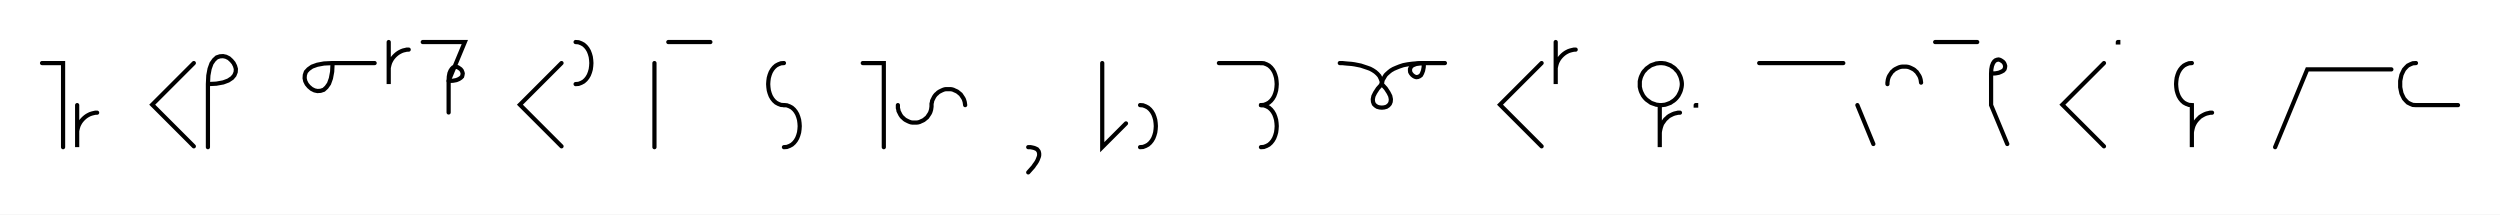
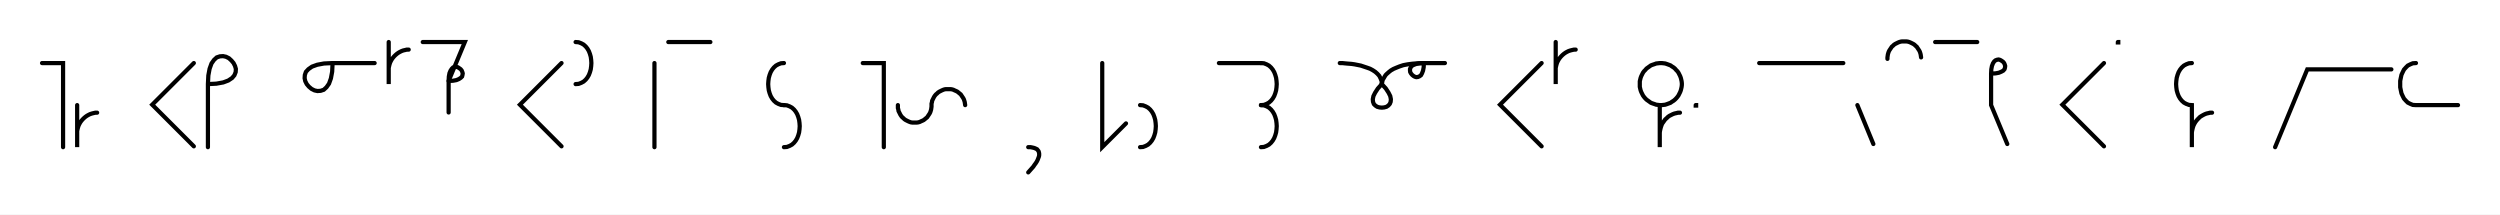
<svg xmlns="http://www.w3.org/2000/svg" width="1189.174" height="102.0" style="fill:none; stroke-linecap:round;">
  <rect width="100%" height="100%" fill="#FFFFFF" />
  <path stroke="#000000" stroke-width="2" d="M 550,75" />
  <path stroke="#000000" stroke-width="2" d="M 20,30 30,30 30,70" />
  <path stroke="#000000" stroke-width="2" d="M 36.7,70" />
  <path stroke="#000000" stroke-width="2" d="M 36.7,50 36.7,70 36.7,64 36.7,63.1 36.7,62.3 36.9,61.4 37.1,60.6 37.4,59.7 37.8,58.9 38.2,58.2 38.7,57.5 39.3,56.8 39.9,56.2 40.6,55.6 41.3,55.1 42,54.7 42.8,54.3 43.7,54 44.5,53.8 45.4,53.6 46.2,53.6" />
  <path stroke="#000000" stroke-width="2" d="M 76.2,70" />
  <path stroke="#000000" stroke-width="2" d="M 92.2,30 72.4,49.8 92.2,69.6" />
  <path stroke="#000000" stroke-width="2" d="M 98.9,70" />
  <path stroke="#000000" stroke-width="2" d="M 98.9,40" />
  <path stroke="#000000" stroke-width="2" d="M 98.9,40 102.9,39.8 106.2,39.2 108.6,38.3 110.4,37.1 111.5,35.8 112.1,34.3 112.2,32.8 111.8,31.4 111.1,30 110.1,28.8 108.9,27.7 107.5,27 106.1,26.7 104.6,26.8 103.1,27.3 101.8,28.5 100.6,30.2 99.7,32.7 99.1,35.9 98.9,40 98.9,70" />
  <path stroke="#000000" stroke-width="2" d="M 142.2,70" />
  <path stroke="#000000" stroke-width="2" d="M 158.2,30" />
  <path stroke="#000000" stroke-width="2" d="M 158.2,30 158,34.1 157.4,37.3 156.5,39.8 155.3,41.5 154,42.7 152.5,43.2 151,43.3 149.6,43 148.2,42.3 146.9,41.2 145.9,40 145.2,38.6 144.9,37.2 145,35.7 145.5,34.2 146.7,32.9 148.4,31.7 150.9,30.8 154.1,30.2 158.2,30 178.2,30" />
  <path stroke="#000000" stroke-width="2" d="M 184.9,70" />
  <path stroke="#000000" stroke-width="2" d="M 184.9,20 184.9,40 184.9,34 184.9,33.1 184.9,32.3 185.1,31.4 185.3,30.6 185.6,29.7 186,28.9 186.4,28.2 186.9,27.5 187.5,26.8 188.1,26.2 188.8,25.6 189.5,25.1 190.2,24.7 191,24.3 191.8,24 192.7,23.8 193.5,23.6 194.4,23.6" />
  <path stroke="#000000" stroke-width="2" d="M 201.1,70" />
  <path stroke="#000000" stroke-width="2" d="M 201.1,20 221.1,20 213.4,38.5" />
  <path stroke="#000000" stroke-width="2" d="M 213.4,38.5 215.5,38.4 217.1,38.1 218.3,37.6 219.2,37 219.8,36.4 220,35.6 220.1,34.9 219.9,34.2 219.6,33.5 219.1,32.9 218.4,32.4 217.8,32 217,31.8 216.3,31.9 215.5,32.1 214.9,32.7 214.3,33.6 213.8,34.8 213.5,36.4 213.4,38.5 213.4,53.5" />
  <path stroke="#000000" stroke-width="2" d="M 251.1,70" />
  <path stroke="#000000" stroke-width="2" d="M 267.1,30 247.3,49.8 267.1,69.6" />
  <path stroke="#000000" stroke-width="2" d="M 273.8,70" />
  <path stroke="#000000" stroke-width="2" d="M 273.8,20" />
  <path stroke="#000000" stroke-width="2" d="M 273.8,20 275.2,20.1 276.5,20.6 277.6,21.2 278.6,22.1 279.4,23.1 280.1,24.3 280.6,25.6 281,27 281.2,28.5 281.3,30 281.2,31.5 281,33 280.6,34.4 280.1,35.7 279.4,36.9 278.6,37.9 277.6,38.8 276.5,39.4 275.2,39.9 273.8,40" />
  <path stroke="#000000" stroke-width="2" d="M 311.3,70" />
  <path stroke="#000000" stroke-width="2" d="M 311.3,30 311.3,70" />
  <path stroke="#000000" stroke-width="2" d="M 317.9,70" />
  <path stroke="#000000" stroke-width="2" d="M 317.9,20 337.9,20" />
  <path stroke="#000000" stroke-width="2" d="M 367.9,70" />
  <path stroke="#000000" stroke-width="2" d="M 372.9,30" />
  <path stroke="#000000" stroke-width="2" d="M 372.9,30 371.5,30.1 370.2,30.6 369.1,31.2 368.1,32.1 367.3,33.1 366.6,34.3 366.1,35.6 365.7,37 365.5,38.5 365.4,40 365.5,41.5 365.7,43 366.1,44.4 366.6,45.7 367.3,46.9 368.1,47.9 369.1,48.8 370.2,49.4 371.5,49.9 372.9,50" />
  <path stroke="#000000" stroke-width="2" d="M 372.9,50 374.3,50.1 375.6,50.6 376.7,51.2 377.7,52.1 378.5,53.1 379.2,54.3 379.7,55.6 380.1,57 380.3,58.5 380.4,60 380.3,61.5 380.1,63 379.7,64.4 379.2,65.7 378.5,66.9 377.7,67.9 376.7,68.8 375.6,69.4 374.3,69.9 372.9,70" />
  <path stroke="#000000" stroke-width="2" d="M 410.4,70" />
  <path stroke="#000000" stroke-width="2" d="M 410.4,30 420.4,30 420.4,70" />
  <path stroke="#000000" stroke-width="2" d="M 427.1,70" />
  <path stroke="#000000" stroke-width="2" d="M 427.1,50 427.1,50.7 427.1,51.4 427.3,52.1 427.4,52.8 427.7,53.4 428,54 428.3,54.6 428.7,55.2 429.2,55.8 429.7,56.2 430.2,56.7 430.8,57.1 431.4,57.4 432,57.7 432.7,58 433.3,58.2 434,58.3 434.7,58.3 435.4,58.3 436.1,58.3 436.8,58.2 437.5,58 438.1,57.7 438.8,57.4 439.4,57.1 439.9,56.7 440.5,56.2 441,55.8 441.4,55.2 441.8,54.6 442.2,54 442.5,53.4 442.7,52.8 442.9,52.1 443,51.4 443.1,50.7 443.1,50 443.1,49.3 443.3,48.6 443.4,47.9 443.7,47.3 444,46.7 444.3,46.1 444.7,45.5 445.2,44.9 445.7,44.5 446.2,44 446.8,43.6 447.4,43.3 448,43 448.7,42.7 449.3,42.5 450,42.4 450.7,42.4 451.4,42.4 452.1,42.4 452.8,42.5 453.5,42.7 454.1,43 454.8,43.3 455.4,43.6 455.9,44 456.5,44.5 457,44.9 457.4,45.5 457.8,46.1 458.2,46.7 458.5,47.3 458.7,47.9 458.9,48.6 459,49.3 459.1,50" />
  <path stroke="#000000" stroke-width="2" d="M 489.1,70" />
  <path stroke="#000000" stroke-width="2" d="M 489.1,70" />
  <path stroke="#000000" stroke-width="2" d="M 489.1,70 490.2,70 491.2,70.2 492,70.4 492.7,70.7 493.3,71 493.7,71.5 494,71.9 494.2,72.5 494.3,73.1 494.3,73.8 494.2,74.4 493.9,75.2 493.6,76 493.2,76.8 492.7,77.6 492.1,78.4 491.5,79.3 490.7,80.2 489.9,81.1 489.1,82" />
  <path stroke="#000000" stroke-width="2" d="M 524.3,70" />
  <path stroke="#000000" stroke-width="2" d="M 524.3,30 524.3,70 535.6,58.7" />
  <path stroke="#000000" stroke-width="2" d="M 542.3,70" />
  <path stroke="#000000" stroke-width="2" d="M 542.3,50" />
  <path stroke="#000000" stroke-width="2" d="M 542.3,50 543.7,50.1 545,50.6 546.1,51.2 547.1,52.1 547.9,53.1 548.6,54.3 549.1,55.6 549.5,57 549.7,58.5 549.8,60 549.7,61.5 549.5,63 549.1,64.4 548.6,65.7 547.9,66.9 547.1,67.9 546.1,68.8 545,69.4 543.7,69.9 542.3,70" />
  <path stroke="#000000" stroke-width="2" d="M 579.8,70" />
  <path stroke="#000000" stroke-width="2" d="M 579.8,30 599.8,30" />
  <path stroke="#000000" stroke-width="2" d="M 599.8,30 601.2,30.1 602.5,30.6 603.6,31.2 604.6,32.1 605.4,33.1 606.1,34.3 606.6,35.6 607,37 607.2,38.5 607.3,40 607.2,41.5 607,43 606.6,44.4 606.1,45.7 605.4,46.9 604.6,47.9 603.6,48.8 602.5,49.4 601.2,49.9 599.8,50" />
  <path stroke="#000000" stroke-width="2" d="M 599.8,50 601.2,50.1 602.5,50.6 603.6,51.2 604.6,52.1 605.4,53.1 606.1,54.3 606.6,55.6 607,57 607.2,58.5 607.3,60 607.2,61.5 607,63 606.6,64.4 606.1,65.7 605.4,66.9 604.6,67.9 603.6,68.8 602.5,69.4 601.2,69.9 599.8,70" />
  <path stroke="#000000" stroke-width="2" d="M 637.3,70" />
  <path stroke="#000000" stroke-width="2" d="M 637.3,30" />
  <path stroke="#000000" stroke-width="2" d="M 637.3,30 637.5,30 637.9,30 638.5,30 639.4,30.1 640.4,30.2 641.6,30.3 642.9,30.4 644.3,30.6 645.8,30.9 647.3,31.2 648.8,31.7 650.3,32.2 651.7,32.7 653,33.4 654.2,34.2 655.2,35.1 656.1,36.1 656.7,37.3 657.2,38.6 657.3,40" />
  <path stroke="#000000" stroke-width="2" d="M 657.3,40 659.2,42.1 660.5,44.1 661.3,45.7 661.6,47.2 661.5,48.4 661.1,49.4 660.4,50.2 659.5,50.8 658.4,51.1 657.3,51.2 656.2,51.1 655.1,50.8 654.2,50.2 653.5,49.5 653.1,48.4 653,47.2 653.3,45.7 654.1,44.1 655.4,42.1 657.3,40" />
  <path stroke="#000000" stroke-width="2" d="M 657.3,40 657.3,39.9 657.3,39.7 657.4,39.4 657.5,39 657.6,38.4 657.8,37.8 658.2,37.2 658.6,36.5 659.1,35.7 659.8,35 660.6,34.3 661.6,33.5 662.8,32.8 664.2,32.2 665.7,31.6 667.5,31 669.6,30.6 671.9,30.3 674.5,30.1 677.3,30" />
  <path stroke="#000000" stroke-width="2" d="M 677.3,30 677.2,32 676.9,33.6 676.4,34.9 675.9,35.8 675.2,36.3 674.5,36.6 673.7,36.7 673,36.5 672.3,36.1 671.7,35.6 671.2,35 670.8,34.3 670.7,33.6 670.7,32.8 671,32.1 671.5,31.4 672.4,30.9 673.7,30.4 675.3,30.1 677.3,30 687.3,30" />
  <path stroke="#000000" stroke-width="2" d="M 717.3,70" />
  <path stroke="#000000" stroke-width="2" d="M 733.3,30 713.5,49.8 733.3,69.6" />
  <path stroke="#000000" stroke-width="2" d="M 740,70" />
  <path stroke="#000000" stroke-width="2" d="M 740,20 740,40 740,34 740,33.1 740,32.3 740.2,31.4 740.4,30.6 740.7,29.7 741.1,28.9 741.5,28.2 742,27.5 742.6,26.8 743.2,26.2 743.9,25.6 744.6,25.1 745.3,24.7 746.1,24.3 747,24 747.8,23.8 748.7,23.6 749.5,23.6" />
  <path stroke="#000000" stroke-width="2" d="M 779.5,70" />
  <path stroke="#000000" stroke-width="2" d="M 789.5,50 790.4,50 791.3,49.9 792.1,49.8 793,49.5 793.8,49.2 794.6,48.9 795.3,48.4 796.1,47.9 796.7,47.4 797.3,46.8 797.9,46.1 798.4,45.4 798.8,44.6 799.2,43.8 799.5,43 799.7,42.2 799.9,41.3 800,40.4 800,39.6 799.9,38.7 799.7,37.8 799.5,37 799.2,36.2 798.8,35.4 798.4,34.6 797.9,33.9 797.3,33.3 796.7,32.6 796.1,32.1 795.3,31.6 794.6,31.1 793.8,30.8 793,30.5 792.1,30.2 791.3,30.1 790.4,30 789.5,30 788.7,30.1 787.8,30.2 787,30.5 786.1,30.8 785.3,31.1 784.6,31.6 783.9,32.1 783.2,32.6 782.6,33.3 782,33.9 781.5,34.6 781.1,35.4 780.7,36.2 780.4,37 780.2,37.8 780,38.7 780,39.6 780,40.4 780,41.3 780.2,42.2 780.4,43 780.7,43.8 781.1,44.6 781.5,45.4 782,46.1 782.6,46.8 783.2,47.4 783.9,47.9 784.6,48.4 785.3,48.9 786.1,49.2 787,49.5 787.8,49.8 788.7,49.9 789.5,50 789.5,70 789.5,64 789.5,63.1 789.6,62.3 789.8,61.4 790,60.6 790.3,59.7 790.6,58.9 791.1,58.2 791.6,57.5 792.1,56.8 792.8,56.2 793.4,55.6 794.1,55.1 794.9,54.7 795.7,54.3 796.5,54 797.4,53.8 798.2,53.6 799.1,53.6" />
  <path stroke="#000000" stroke-width="2" d="M 806.6,70" />
  <path stroke="#000000" stroke-width="2" d="M 806.6,50 806.8,50 806.8,50.2 806.6,50.2 806.6,50" />
  <path stroke="#000000" stroke-width="2" d="M 836.8,70" />
  <path stroke="#000000" stroke-width="2" d="M 836.8,30 876.8,30" />
  <path stroke="#000000" stroke-width="2" d="M 883.5,70" />
  <path stroke="#000000" stroke-width="2" d="M 883.5,50 891.1,68.5" />
  <path stroke="#000000" stroke-width="2" d="M 897.8,70" />
-   <path stroke="#000000" stroke-width="2" d="M 897.8,40 897.8,39.3 897.9,38.6 898,37.9 898.2,37.2 898.4,36.6 898.7,36 899.1,35.4 899.5,34.8 899.9,34.2 900.4,33.8 900.9,33.3 901.5,32.9 902.1,32.6 902.7,32.3 903.4,32 904.1,31.8 904.8,31.7 905.5,31.7 906.1,31.7 906.8,31.7 907.5,31.8 908.2,32 908.9,32.3 909.5,32.6 910.1,32.9 910.7,33.3 911.2,33.8 911.7,34.2 912.1,34.8 912.5,35.4 912.9,36 913.2,36.6 913.4,37.2 913.6,37.9 913.7,38.6 913.8,39.3" />
+   <path stroke="#000000" stroke-width="2" d="M 897.8,28 897.8,27.3 897.9,26.6 898,25.9 898.2,25.2 898.4,24.6 898.7,24 899.1,23.4 899.5,22.8 899.9,22.2 900.4,21.8 900.9,21.3 901.5,20.9 902.1,20.6 902.7,20.3 903.4,20 904.1,19.8 904.8,19.7 905.5,19.7 906.1,19.7 906.8,19.7 907.5,19.8 908.2,20 908.9,20.3 909.5,20.6 910.1,20.9 910.7,21.3 911.2,21.8 911.7,22.2 912.1,22.8 912.5,23.4 912.9,24 913.2,24.6 913.4,25.2 913.6,25.9 913.7,26.6 913.8,27.3" />
  <path stroke="#000000" stroke-width="2" d="M 920.5,70" />
  <path stroke="#000000" stroke-width="2" d="M 920.5,20 940.5,20" />
  <path stroke="#000000" stroke-width="2" d="M 947.1,70" />
  <path stroke="#000000" stroke-width="2" d="M 947.1,35" />
  <path stroke="#000000" stroke-width="2" d="M 947.1,35 949.2,34.9 950.8,34.6 952,34.1 952.9,33.6 953.5,32.9 953.7,32.2 953.8,31.4 953.6,30.7 953.3,30 952.8,29.4 952.1,28.9 951.4,28.5 950.7,28.3 950,28.4 949.2,28.7 948.6,29.2 948,30.1 947.5,31.4 947.2,33 947.1,35 947.1,50 954.8,68.5" />
  <path stroke="#000000" stroke-width="2" d="M 984.8,70" />
  <path stroke="#000000" stroke-width="2" d="M 1000.8,30 981,49.8 1000.8,69.6" />
  <path stroke="#000000" stroke-width="2" d="M 1007.4,70" />
  <path stroke="#000000" stroke-width="2" d="M 1007.4,20 1007.6,20 1007.6,20.2 1007.4,20.2 1007.4,20" />
  <path stroke="#000000" stroke-width="2" d="M 1037.6,70" />
  <path stroke="#000000" stroke-width="2" d="M 1042.6,30" />
  <path stroke="#000000" stroke-width="2" d="M 1042.6,30 1041.2,30.1 1039.9,30.6 1038.8,31.2 1037.8,32.1 1037,33.1 1036.3,34.3 1035.8,35.6 1035.4,37 1035.2,38.5 1035.1,40 1035.2,41.5 1035.4,43 1035.8,44.4 1036.3,45.7 1037,46.9 1037.8,47.9 1038.8,48.8 1039.9,49.4 1041.2,49.9 1042.6,50 1042.6,70 1042.6,64 1042.6,63.1 1042.7,62.3 1042.9,61.4 1043.1,60.6 1043.4,59.7 1043.8,58.9 1044.2,58.2 1044.7,57.5 1045.3,56.8 1045.9,56.2 1046.5,55.6 1047.3,55.1 1048,54.7 1048.8,54.3 1049.6,54 1050.5,53.8 1051.3,53.6 1052.2,53.6" />
  <path stroke="#000000" stroke-width="2" d="M 1082.2,70" />
  <path stroke="#000000" stroke-width="2" d="M 1082.2,70 1097.5,33 1137.5,33" />
  <path stroke="#000000" stroke-width="2" d="M 1144.2,70" />
  <path stroke="#000000" stroke-width="2" d="M 1149.2,30" />
  <path stroke="#000000" stroke-width="2" d="M 1149.2,30 1147.7,30.1 1146.5,30.6 1145.3,31.2 1144.4,32.1 1143.5,33.1 1142.9,34.3 1142.3,35.6 1142,37 1141.7,38.5 1141.7,40 1141.7,41.5 1142,43 1142.3,44.4 1142.9,45.7 1143.5,46.9 1144.4,47.9 1145.3,48.8 1146.5,49.4 1147.7,49.9 1149.2,50 1169.2,50" />
  <path stroke="#000000" stroke-width="2" d="M 1199.2,70" />
</svg>
